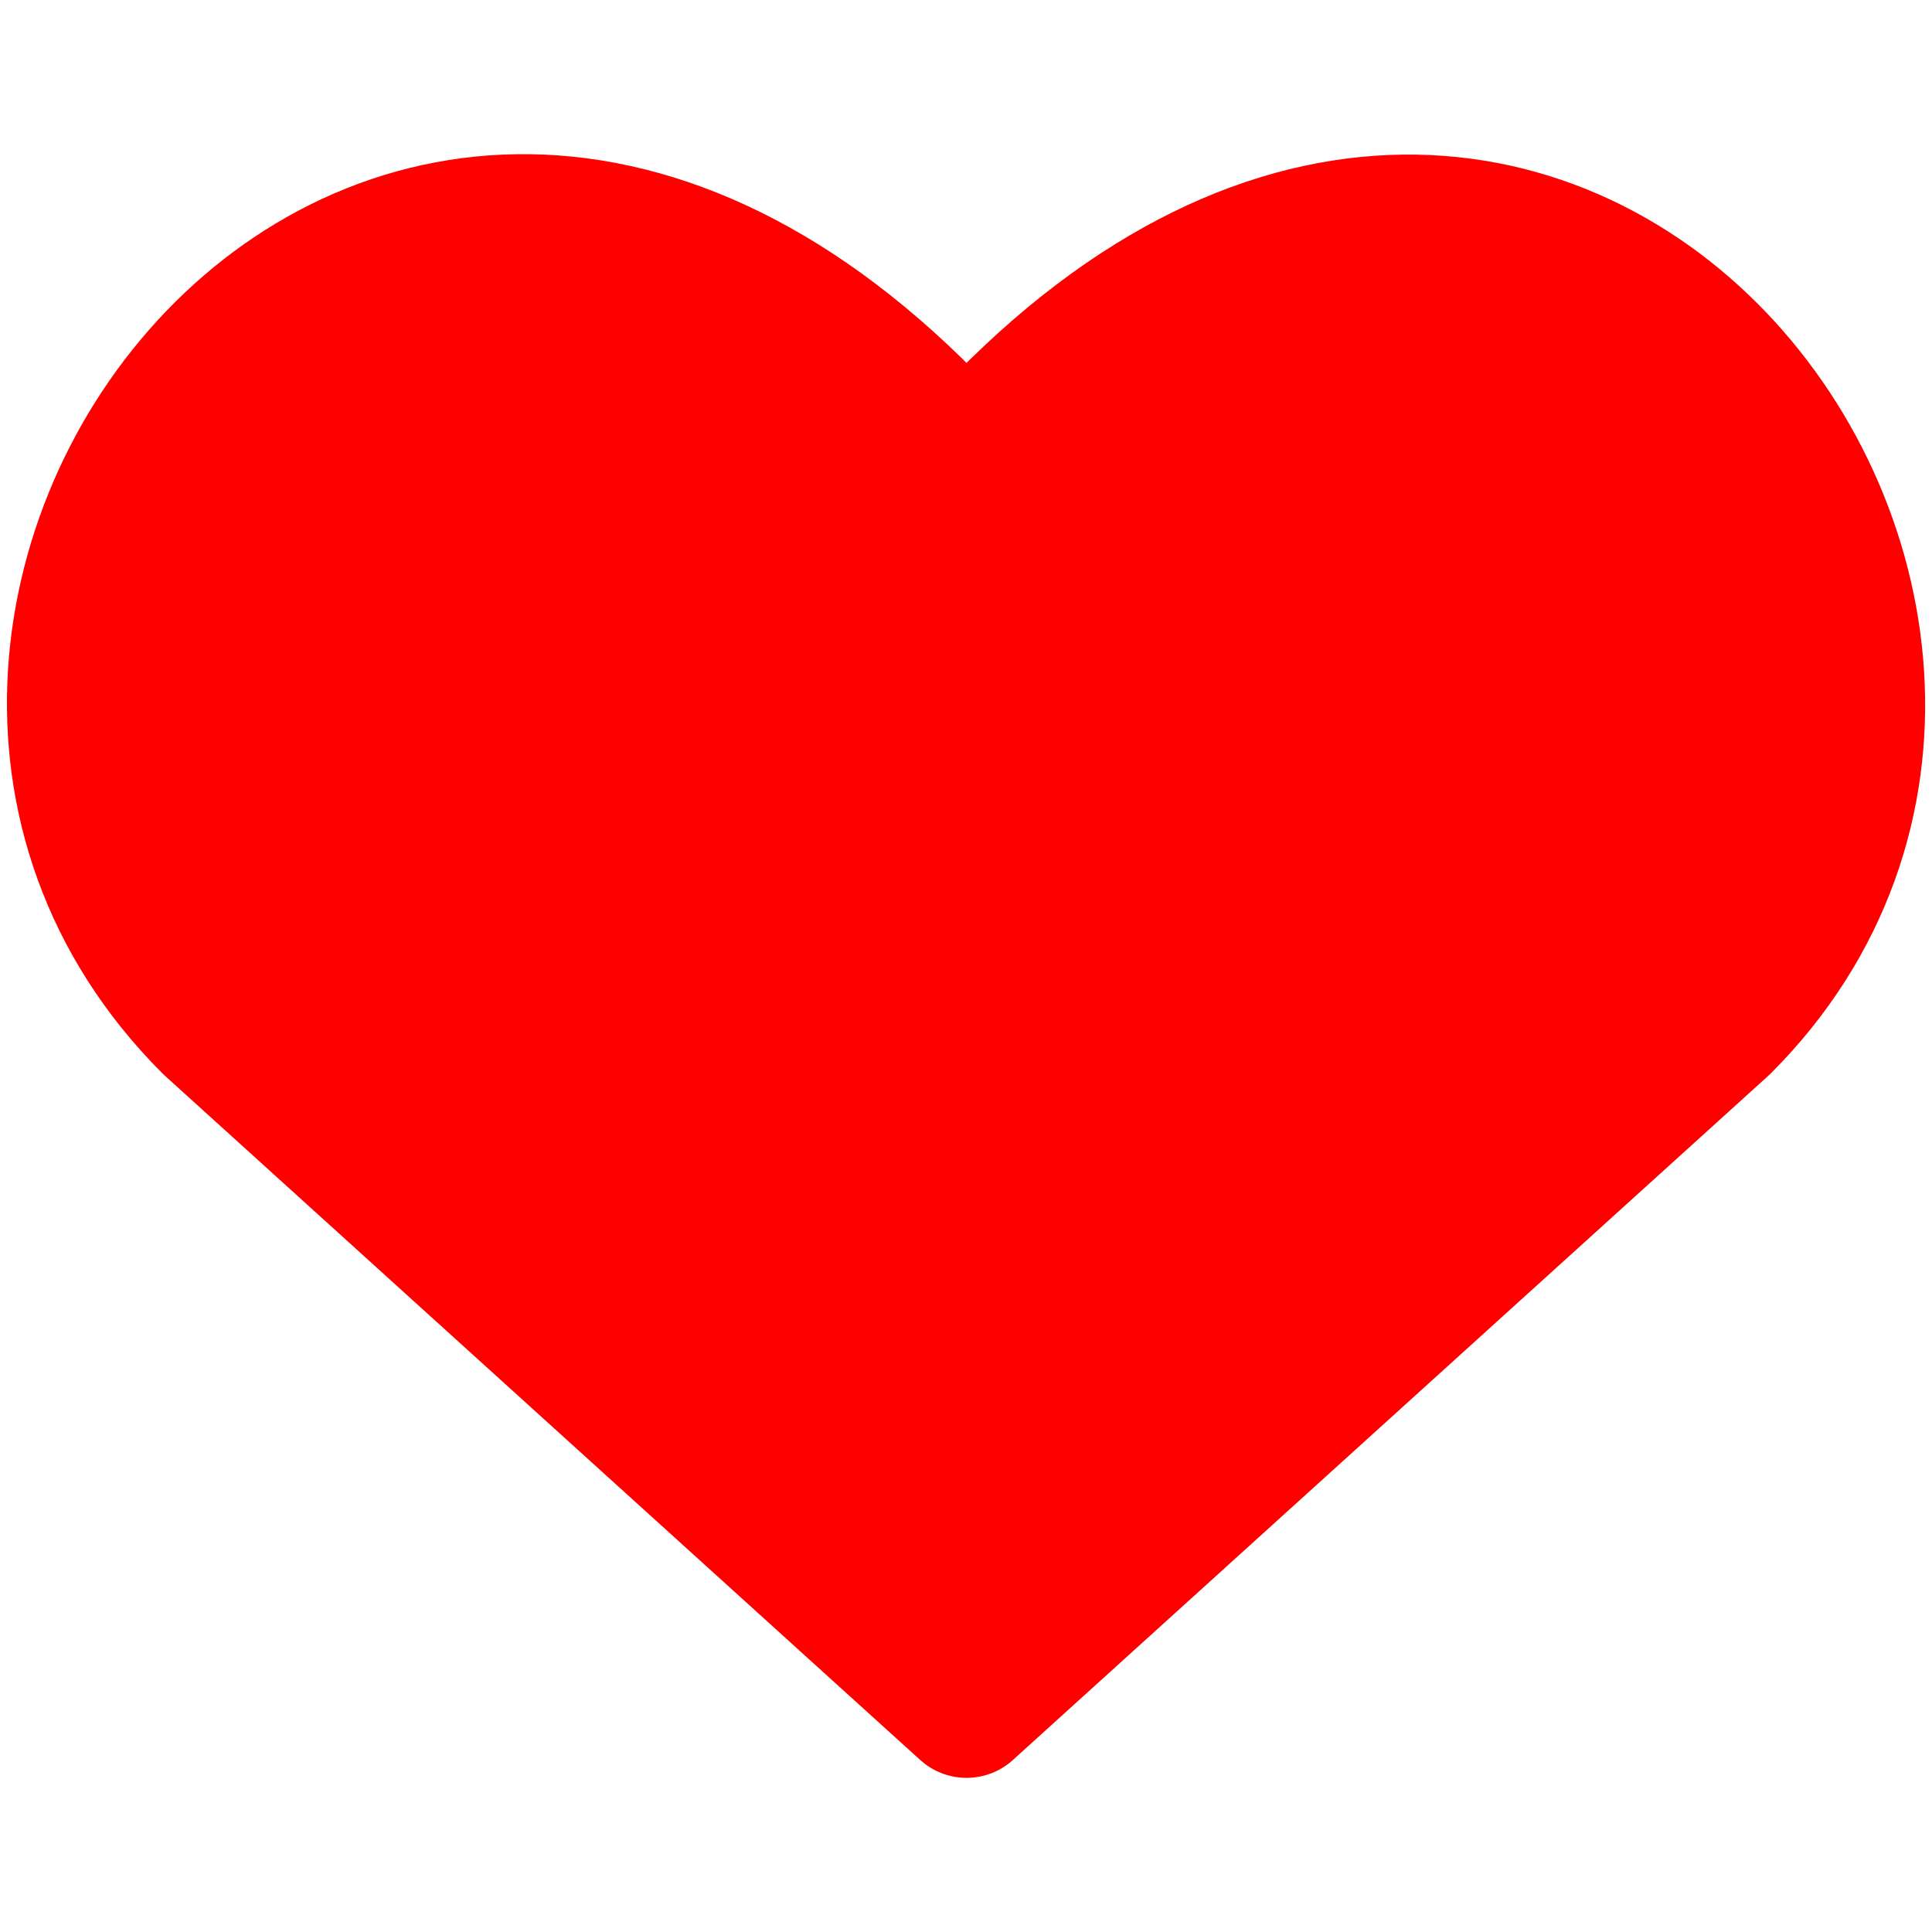
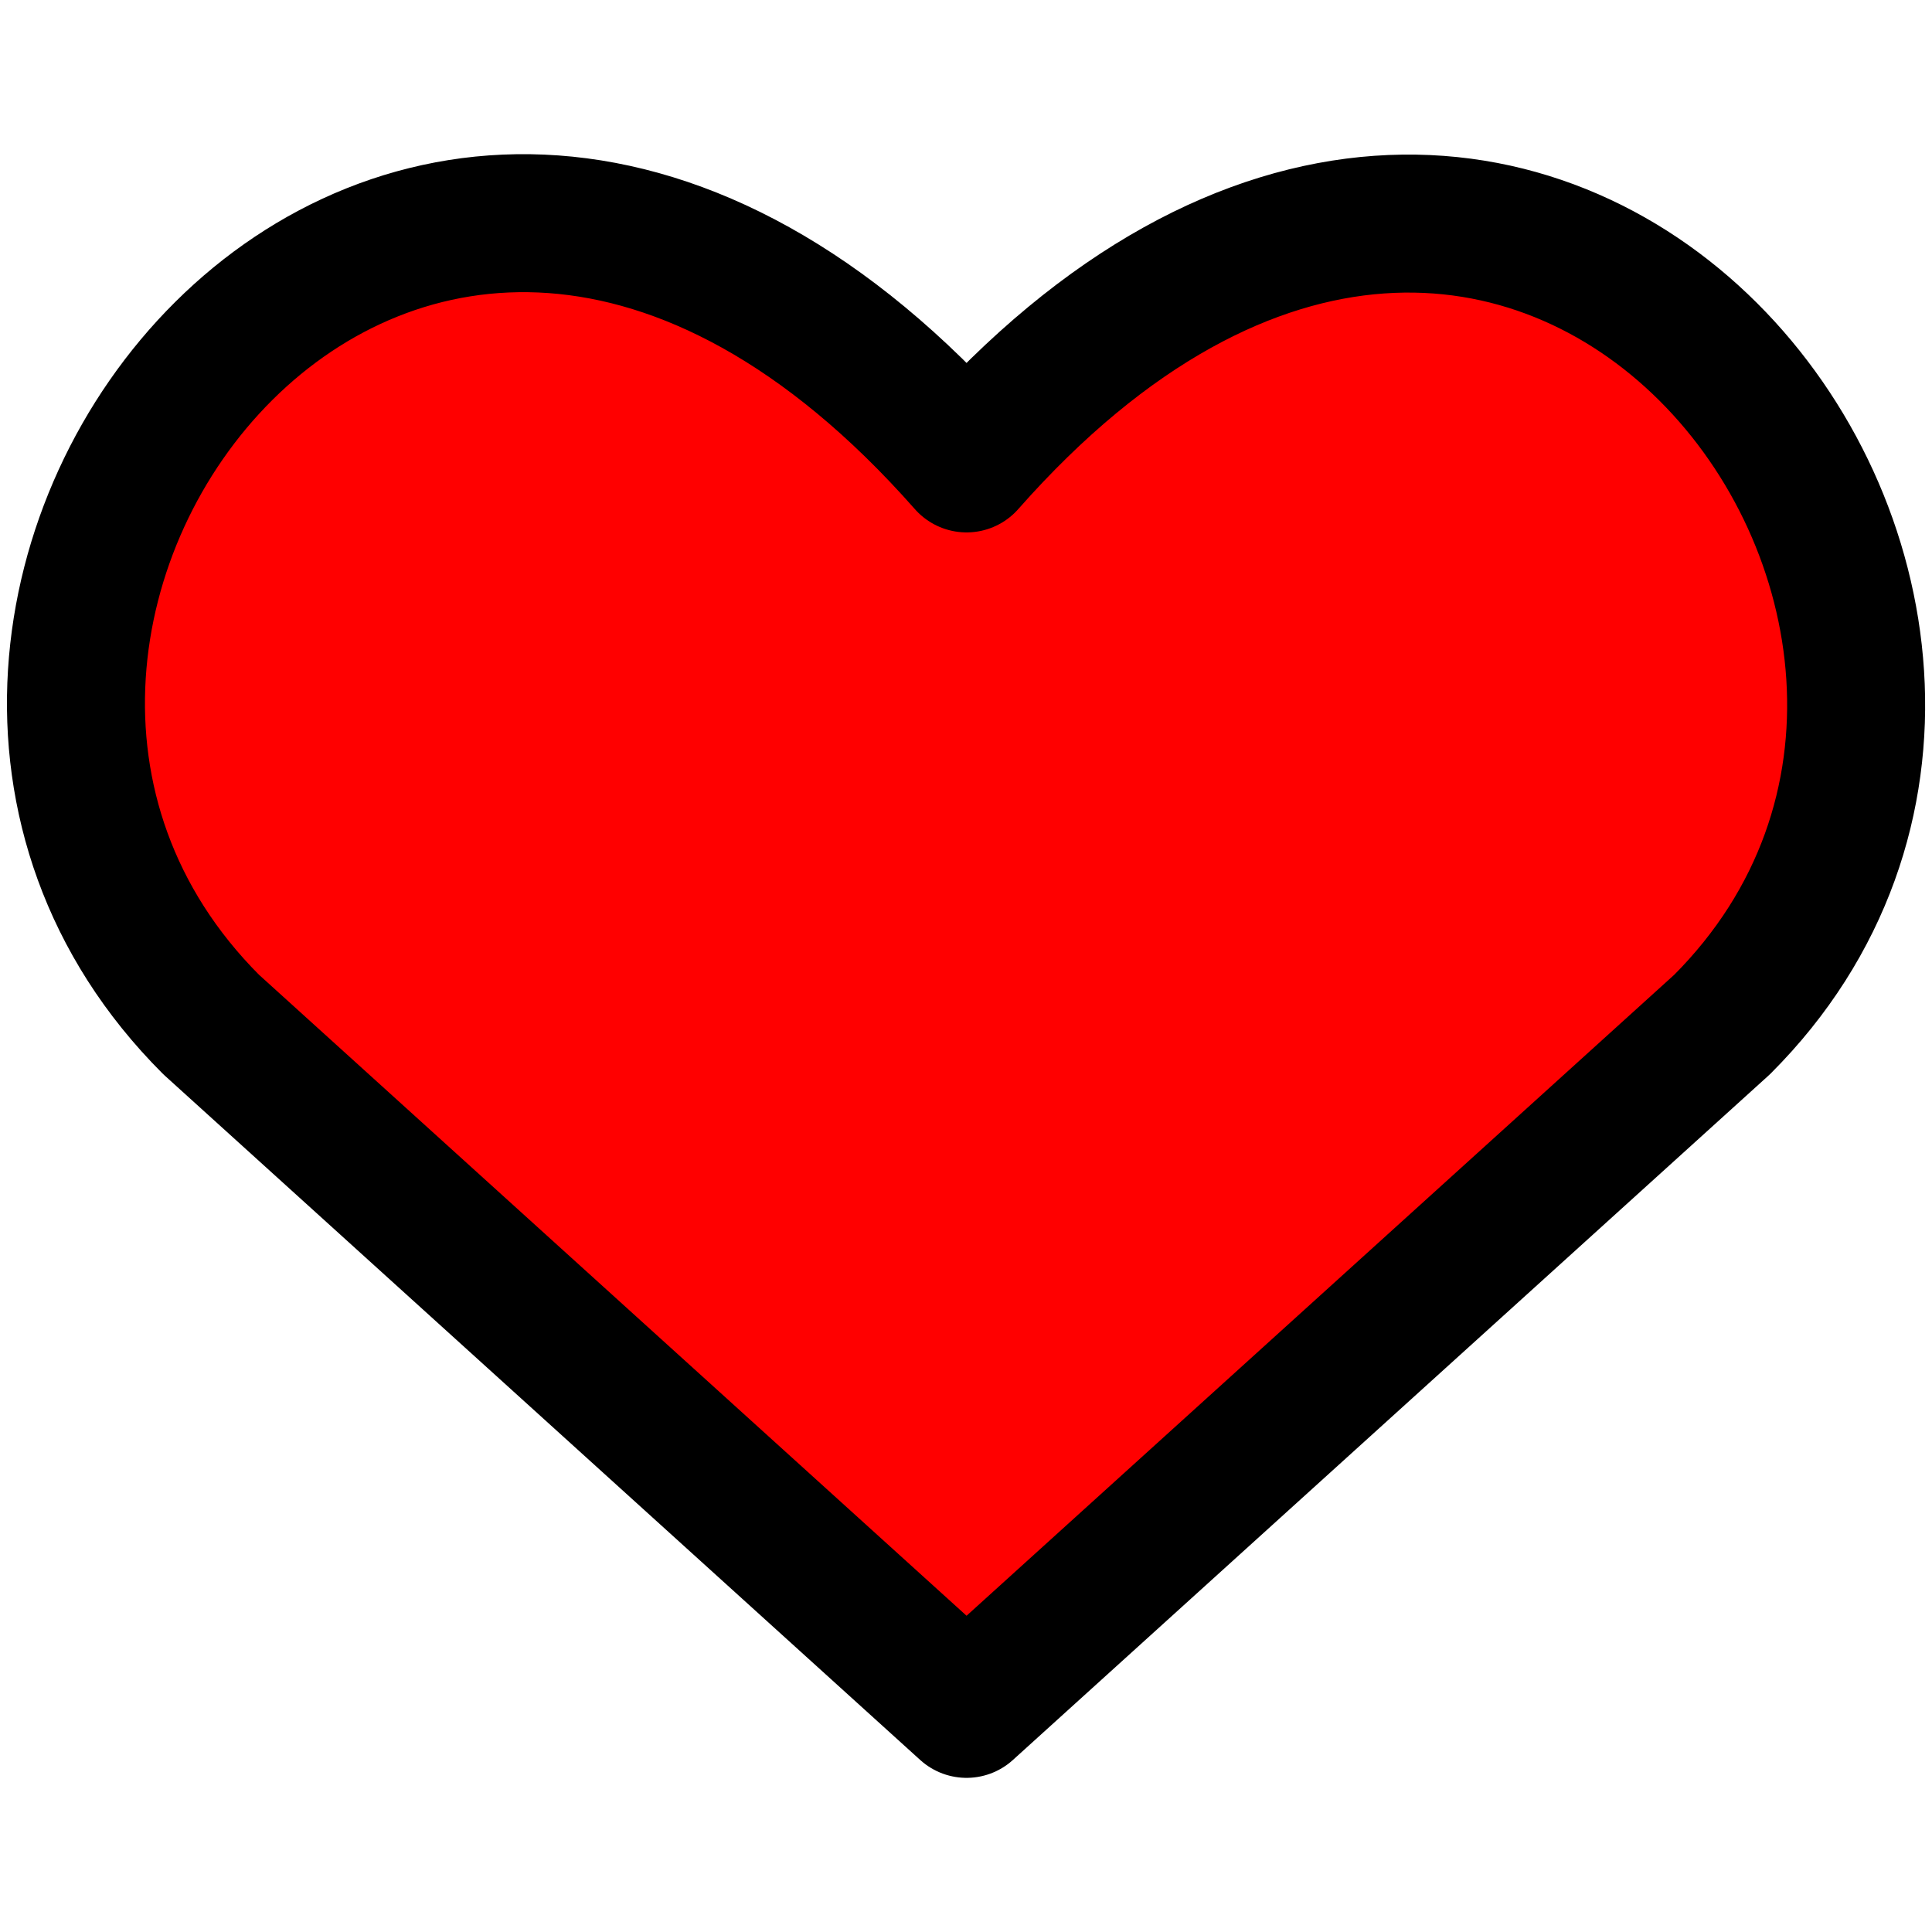
<svg xmlns="http://www.w3.org/2000/svg" width="undefined" height="undefined" viewBox="0 0 14 14">
-   <path fill="#ff0000" stroke="#ff0000" stroke-linecap="round" stroke-linejoin="round" d="M7.004 12.383L1.53 7.424c-2.975-2.975 1.398-8.688 5.474-4.066c4.076-4.622 8.43 1.11 5.475 4.066z" />
+   <path fill="#ff0000" stroke="#000000" stroke-linecap="round" stroke-linejoin="round" d="M7.004 12.383L1.53 7.424c-2.975-2.975 1.398-8.688 5.474-4.066c4.076-4.622 8.43 1.11 5.475 4.066z" />
</svg>
